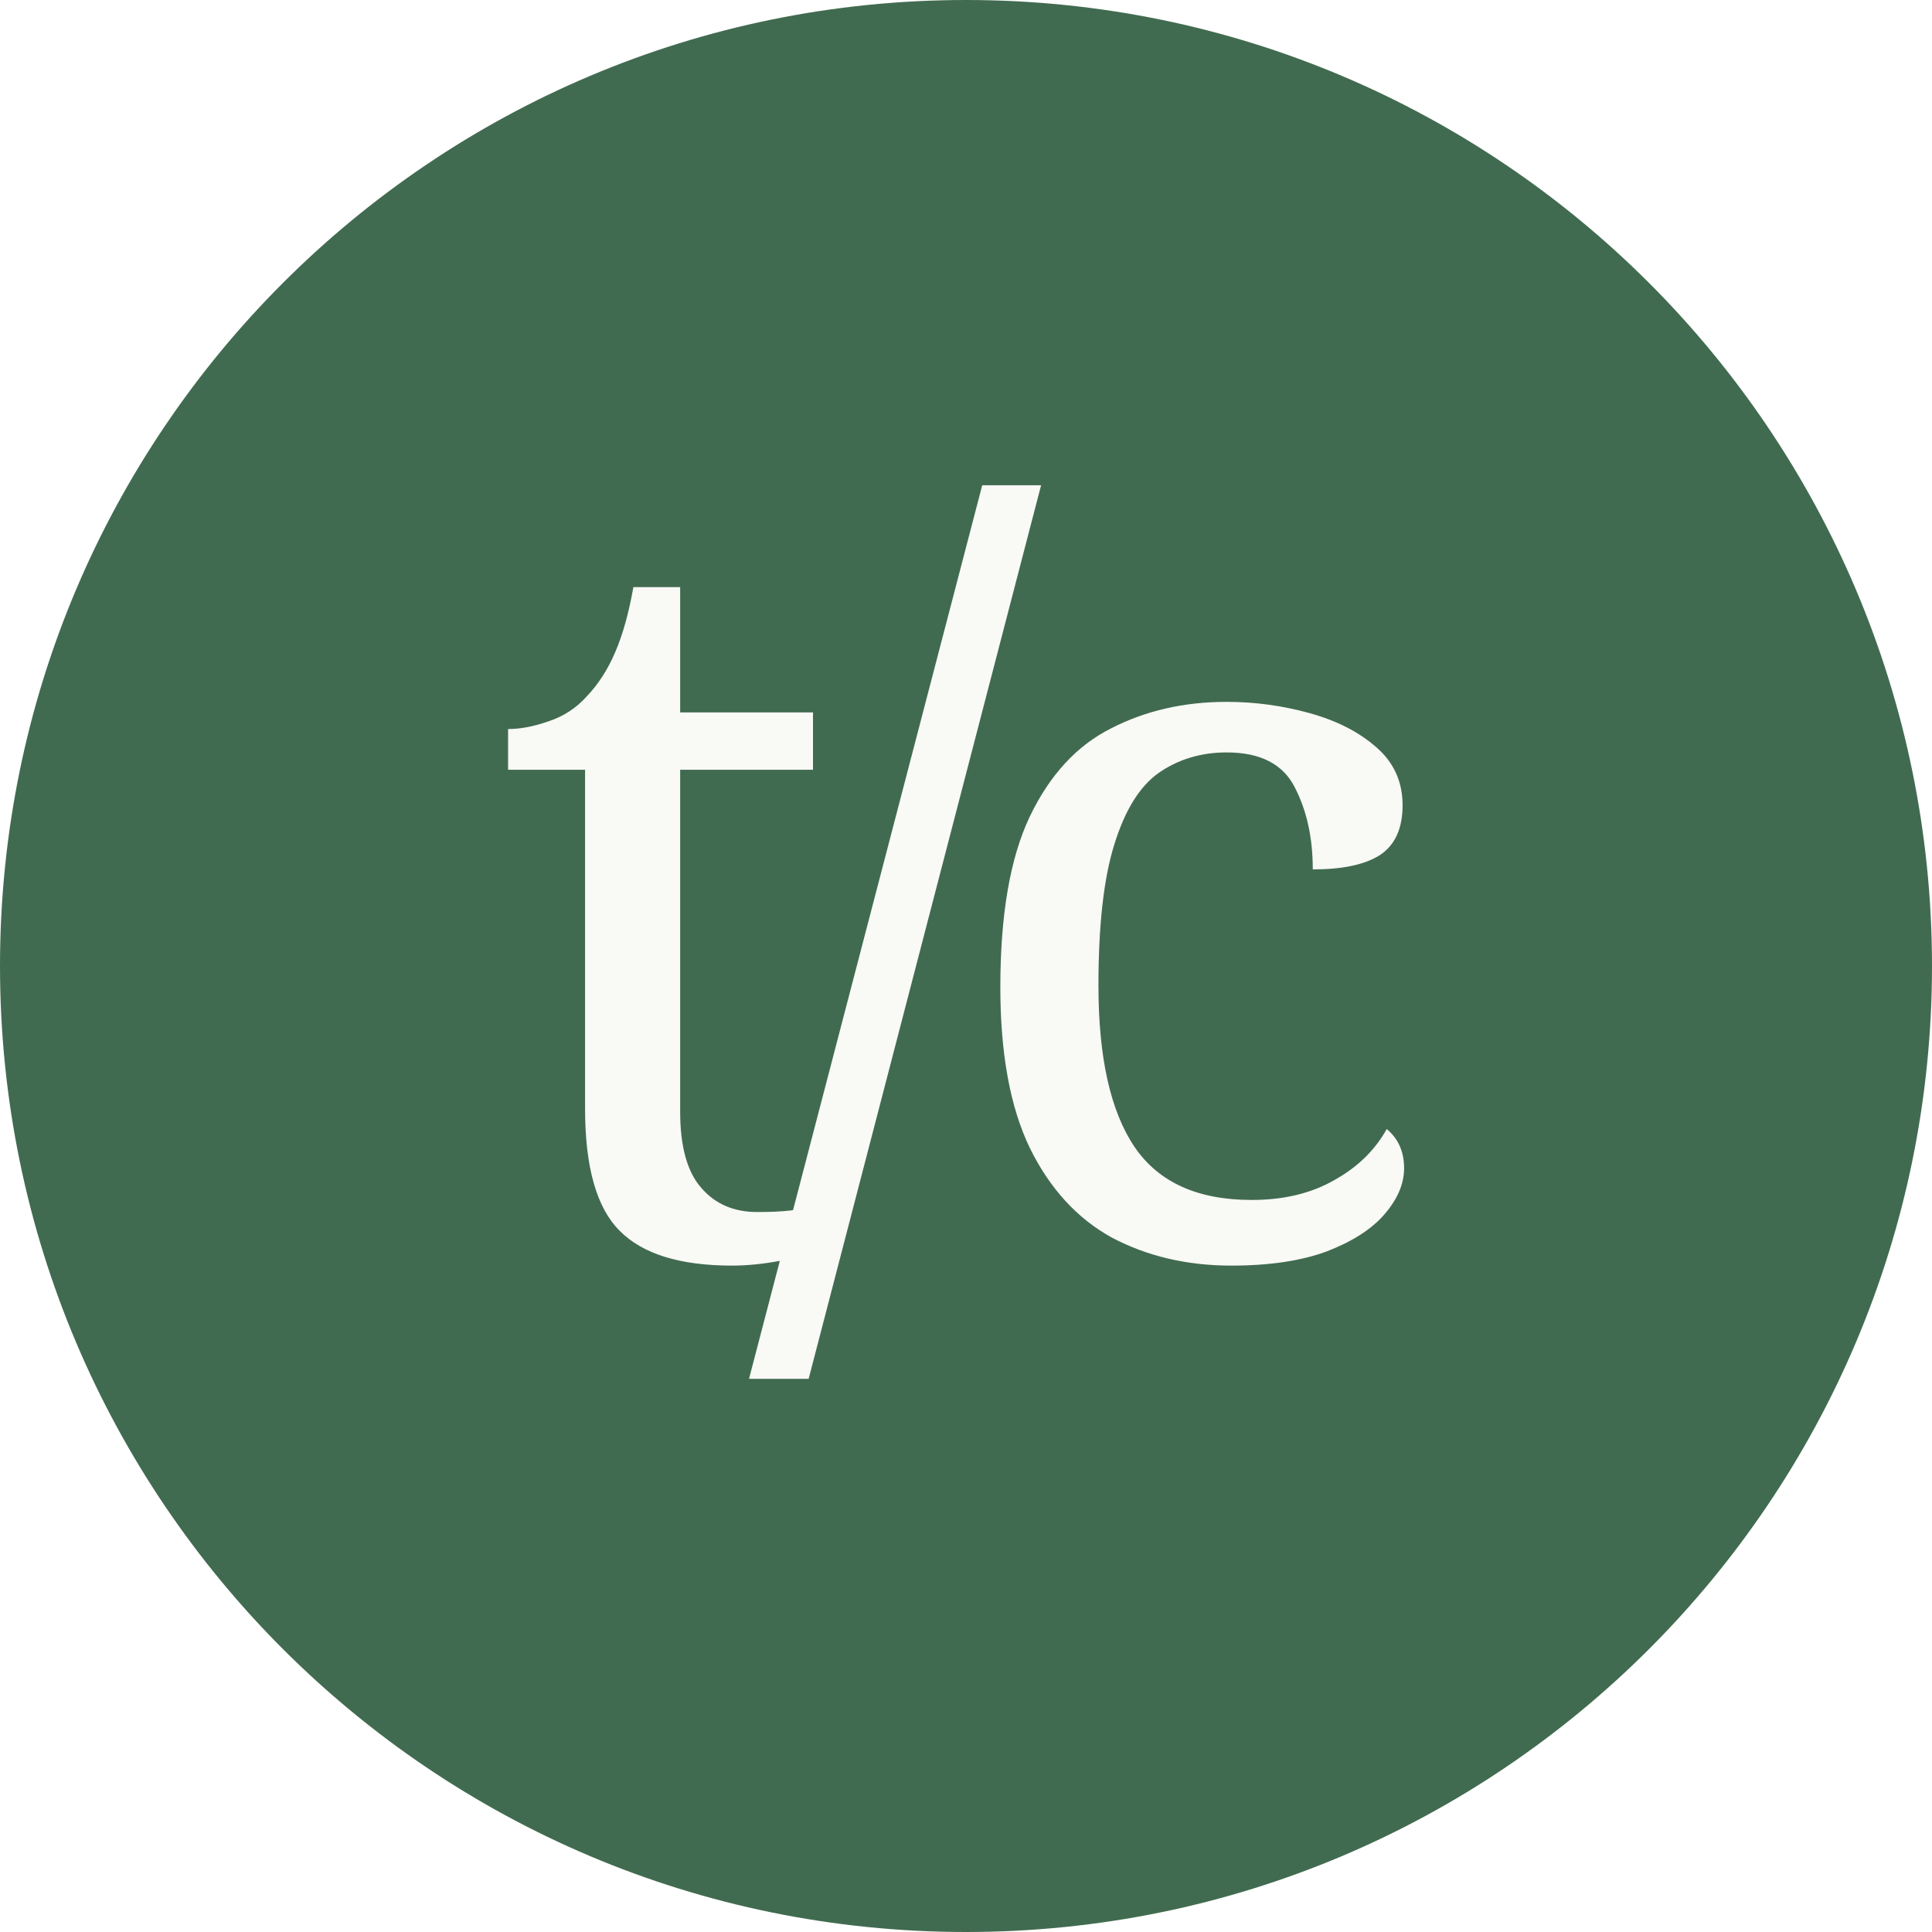
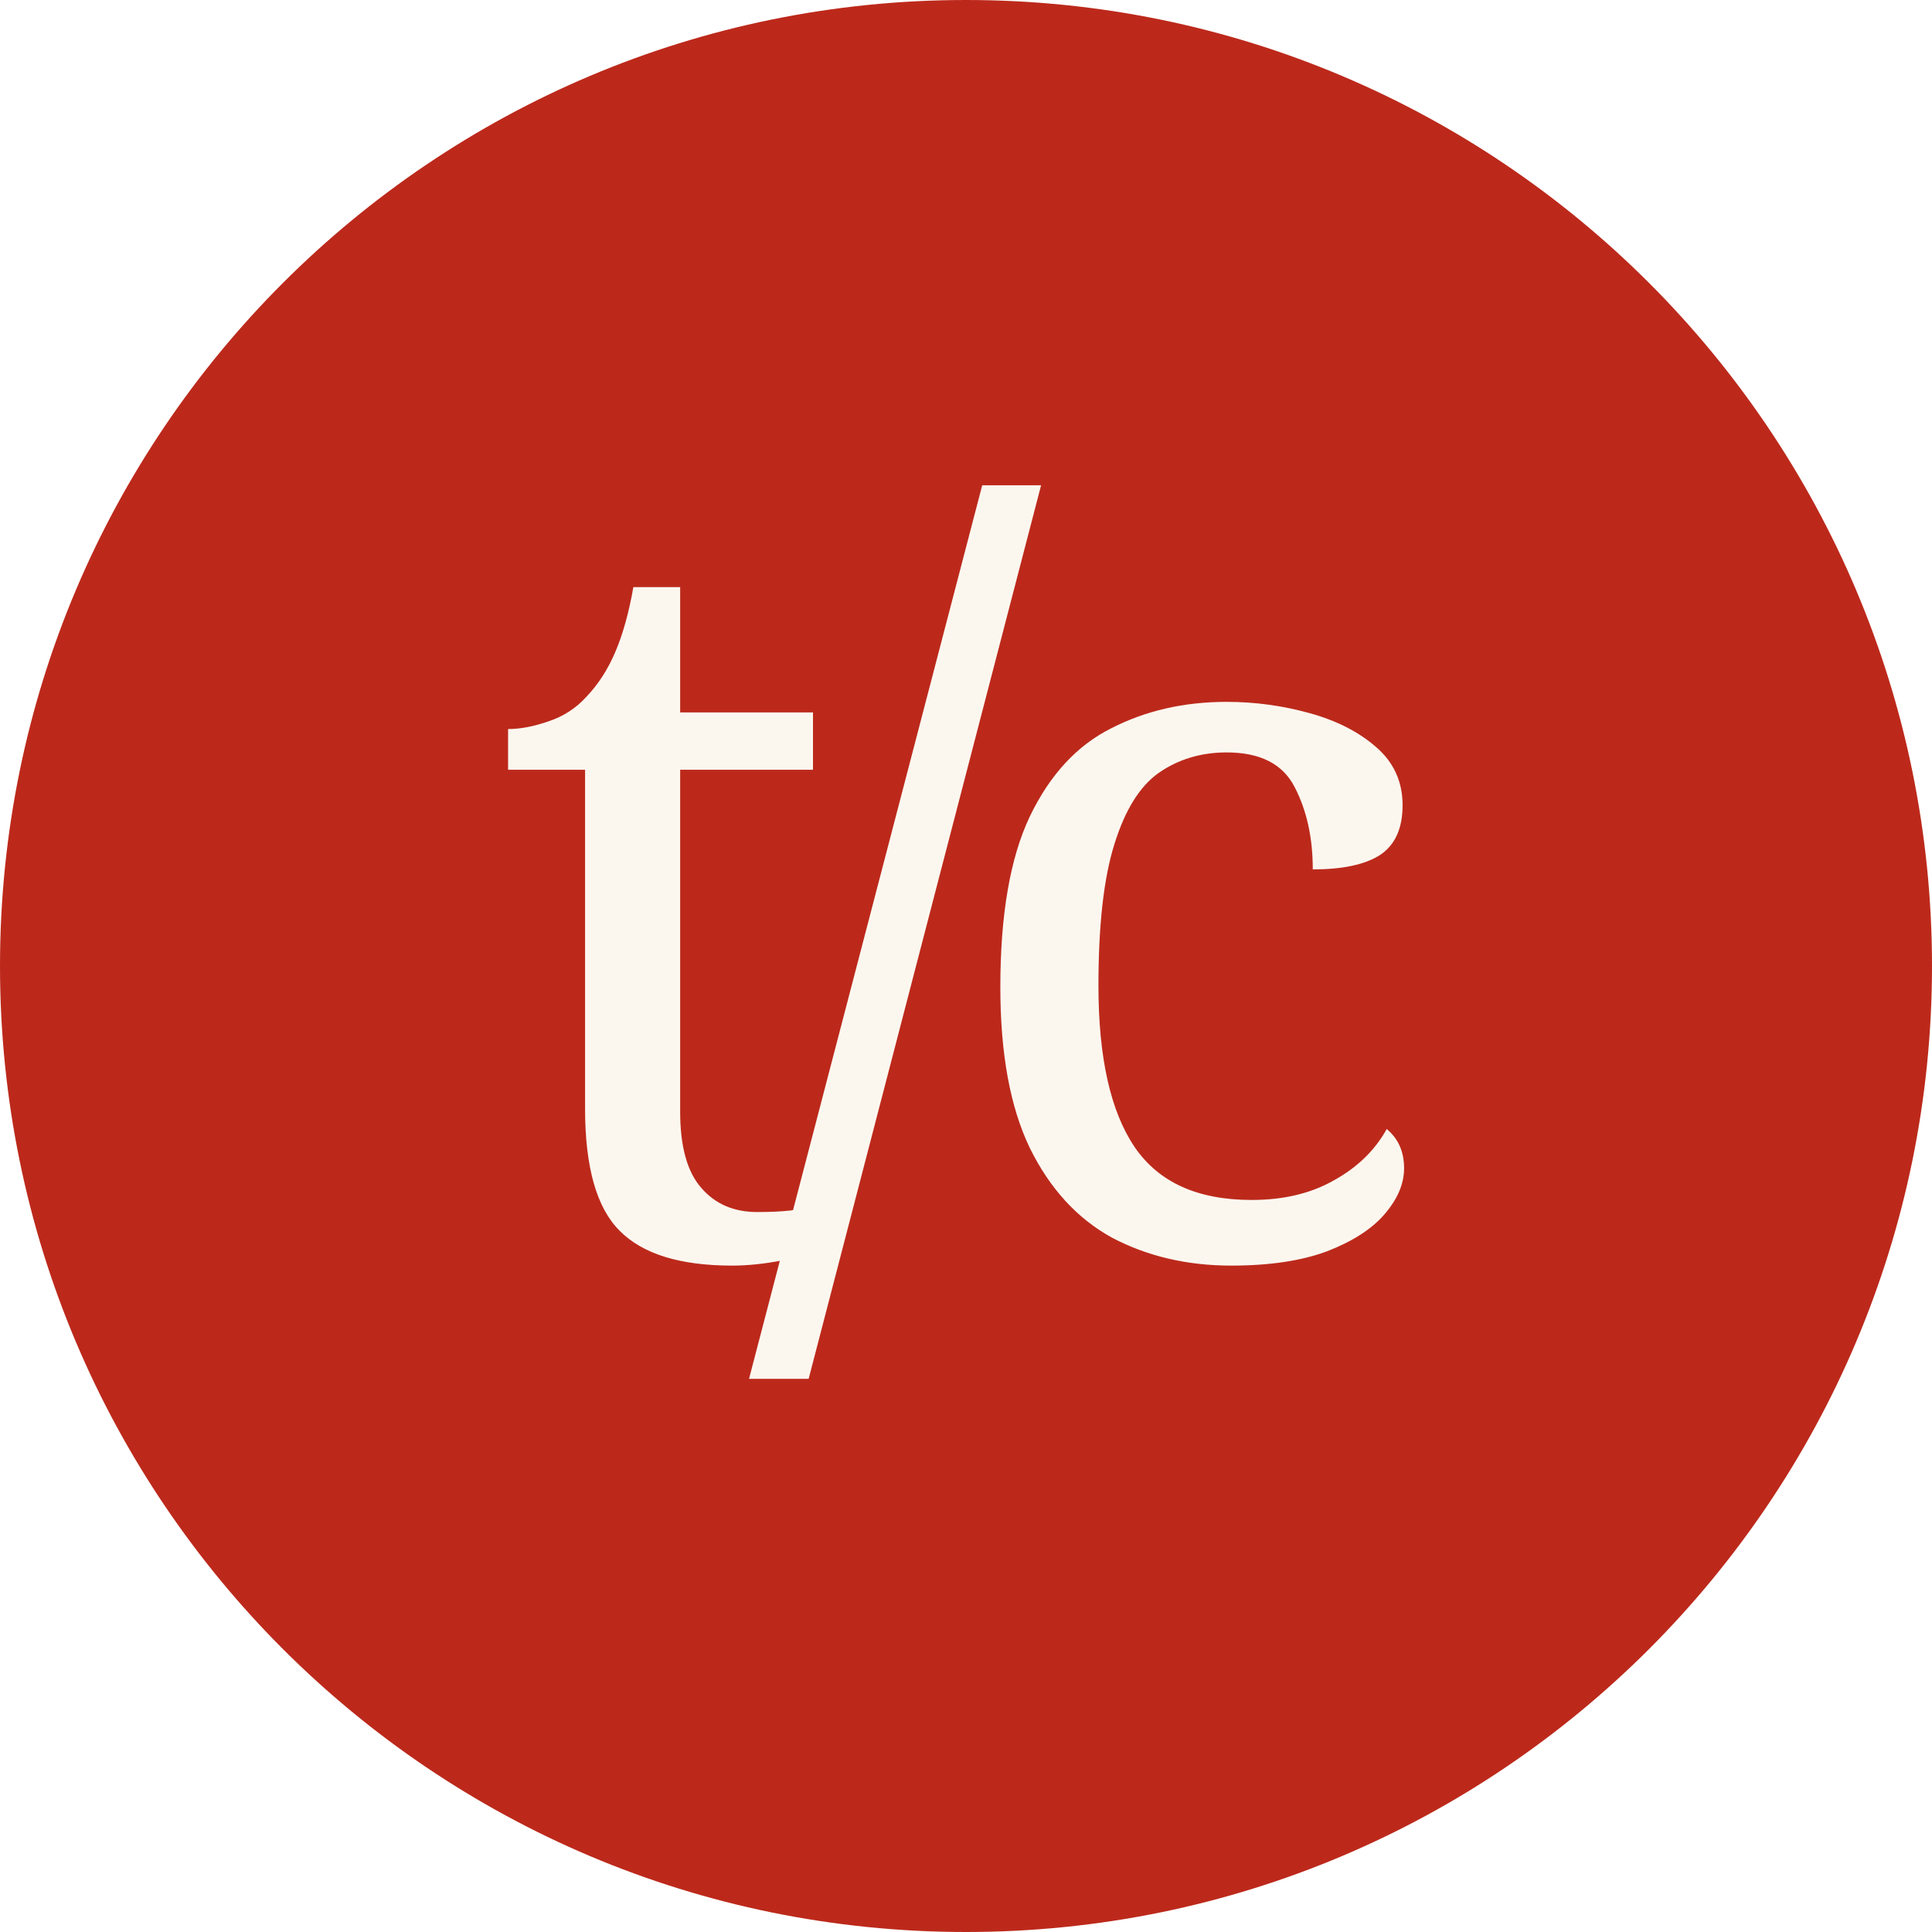
<svg xmlns="http://www.w3.org/2000/svg" viewBox="0 0 40 40">
-   <rect width="40" height="40" rx="20" fill="#416b50" />
-   <text x="20" y="26" text-anchor="middle" fill="#f9f9f6" font-family="Georgia,serif" font-size="21" letter-spacing="-2">t/c</text>
+   <rect width="40" height="40" rx="20" fill="#bc291b" />
+   <text x="20" y="26" text-anchor="middle" fill="#fbf7ef" font-family="Georgia,serif" font-size="21" letter-spacing="-2">t/c</text>
</svg>
